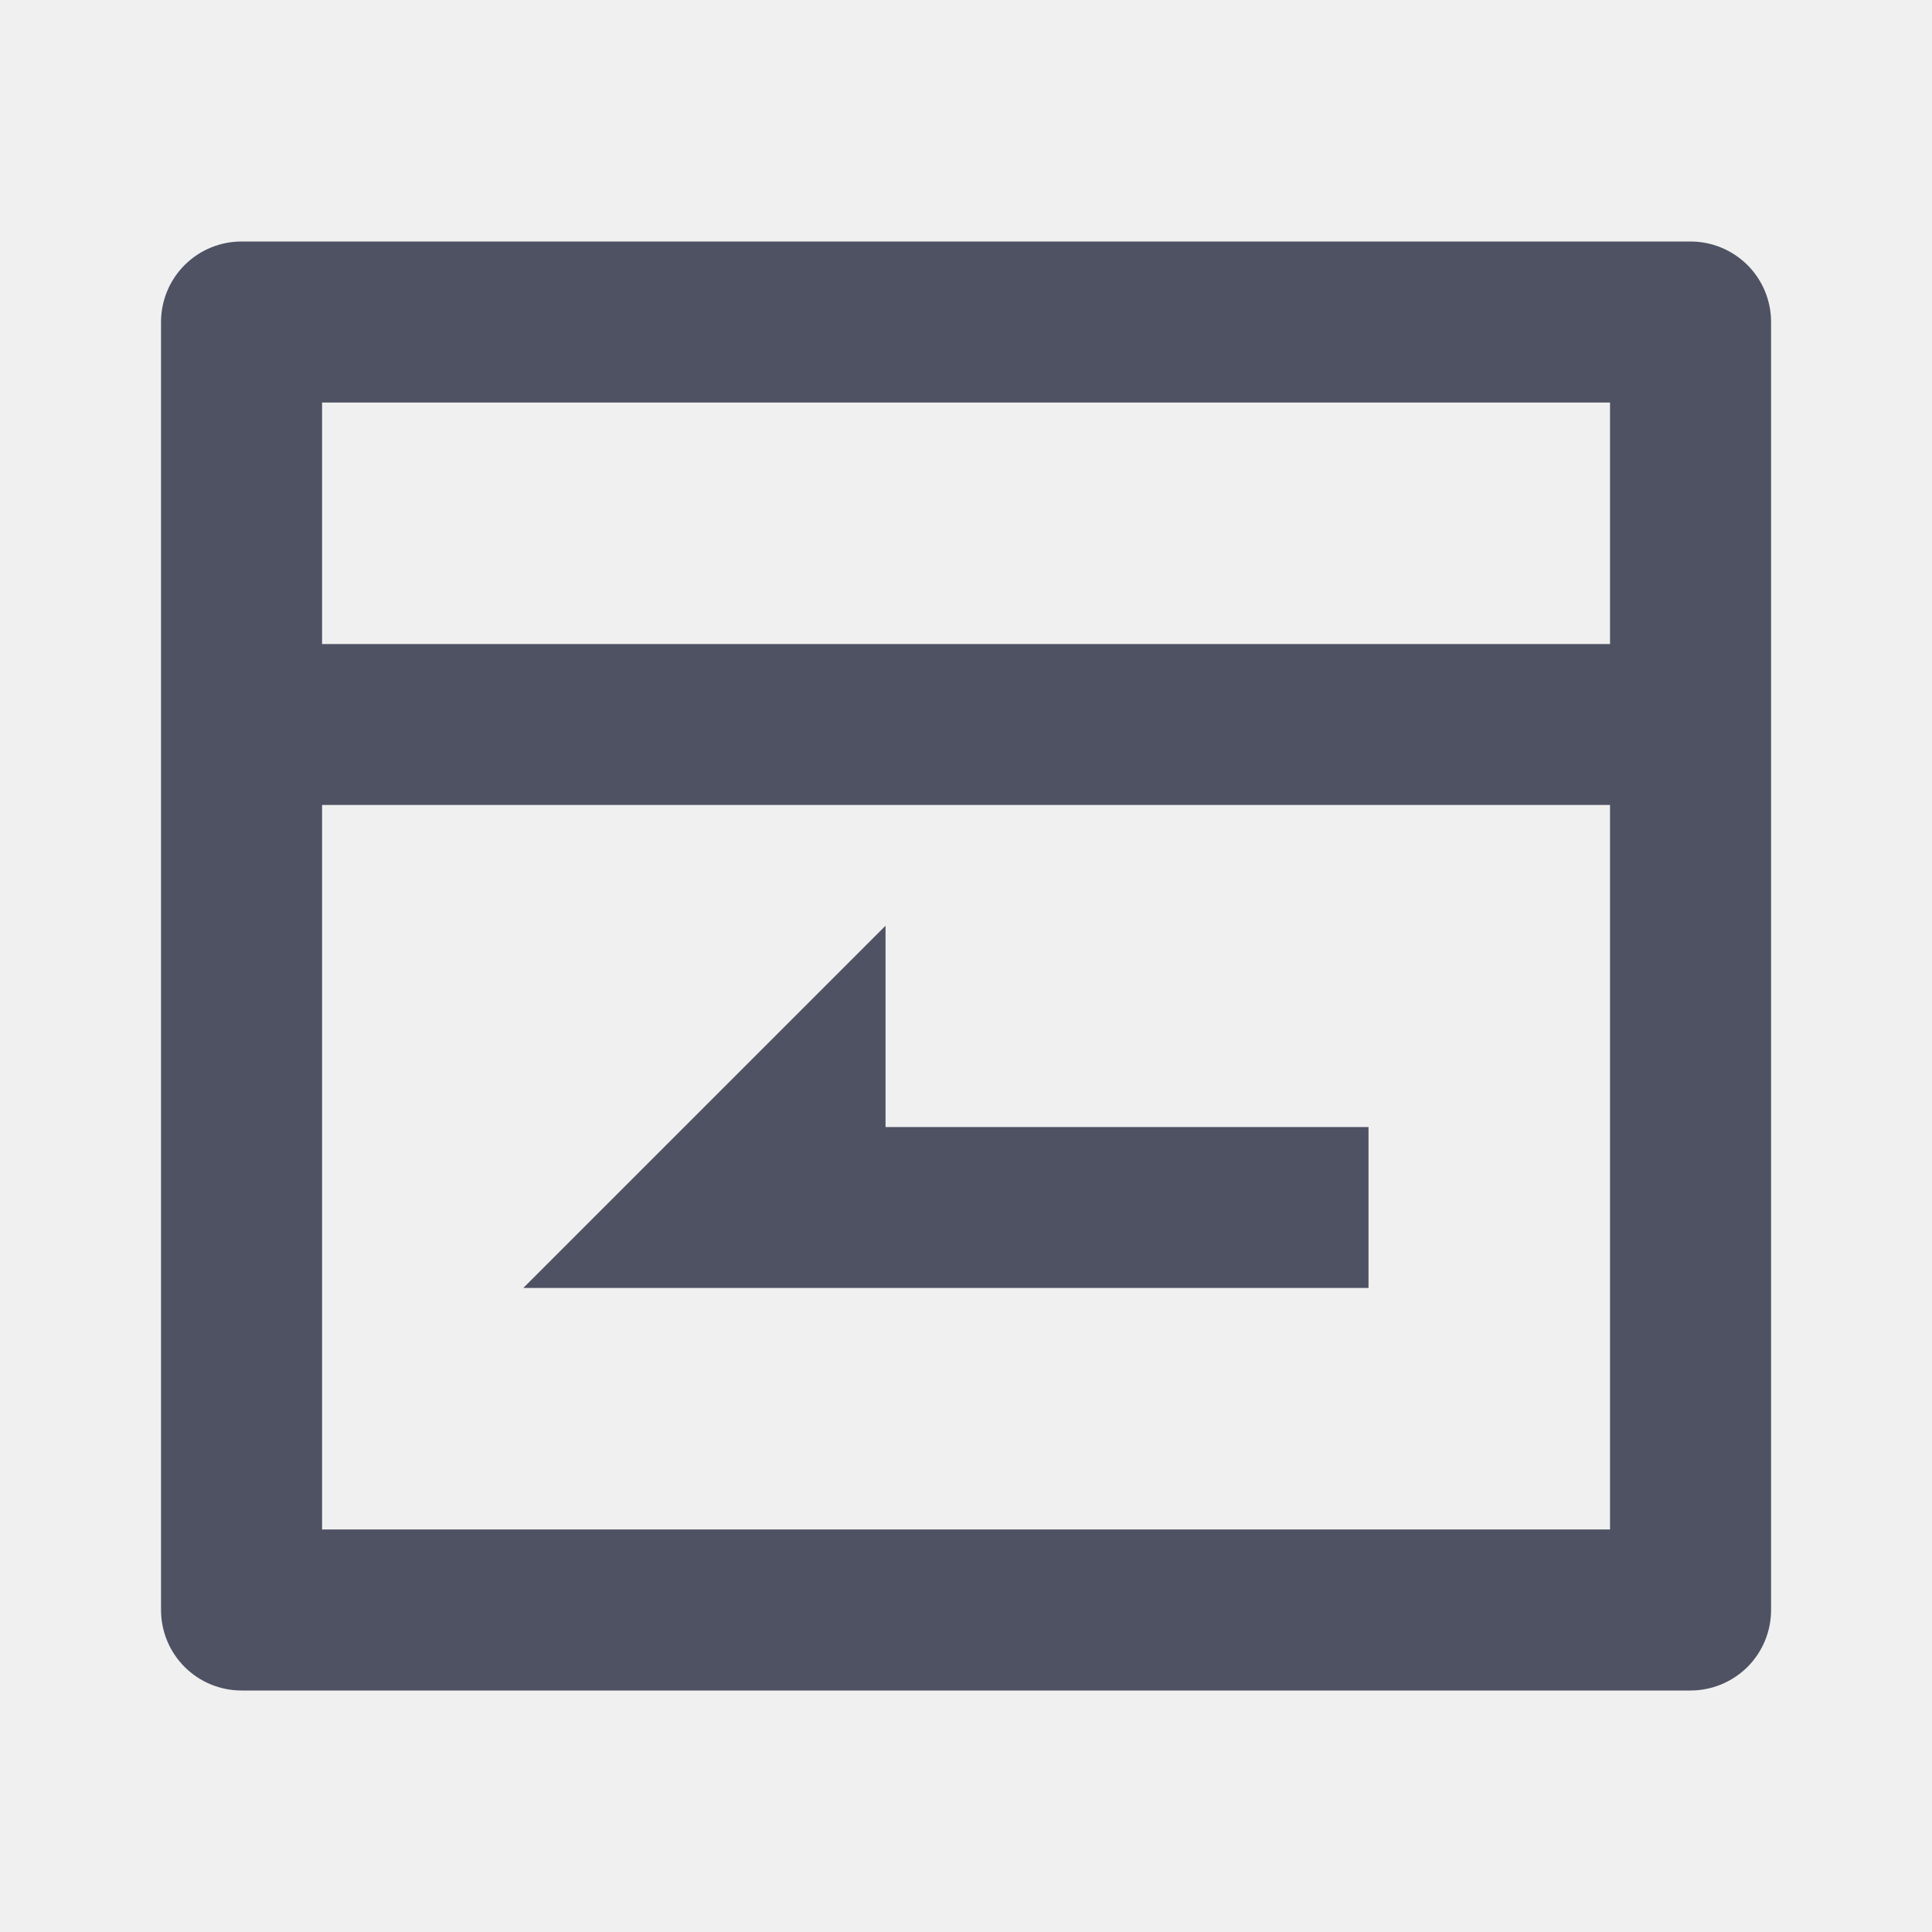
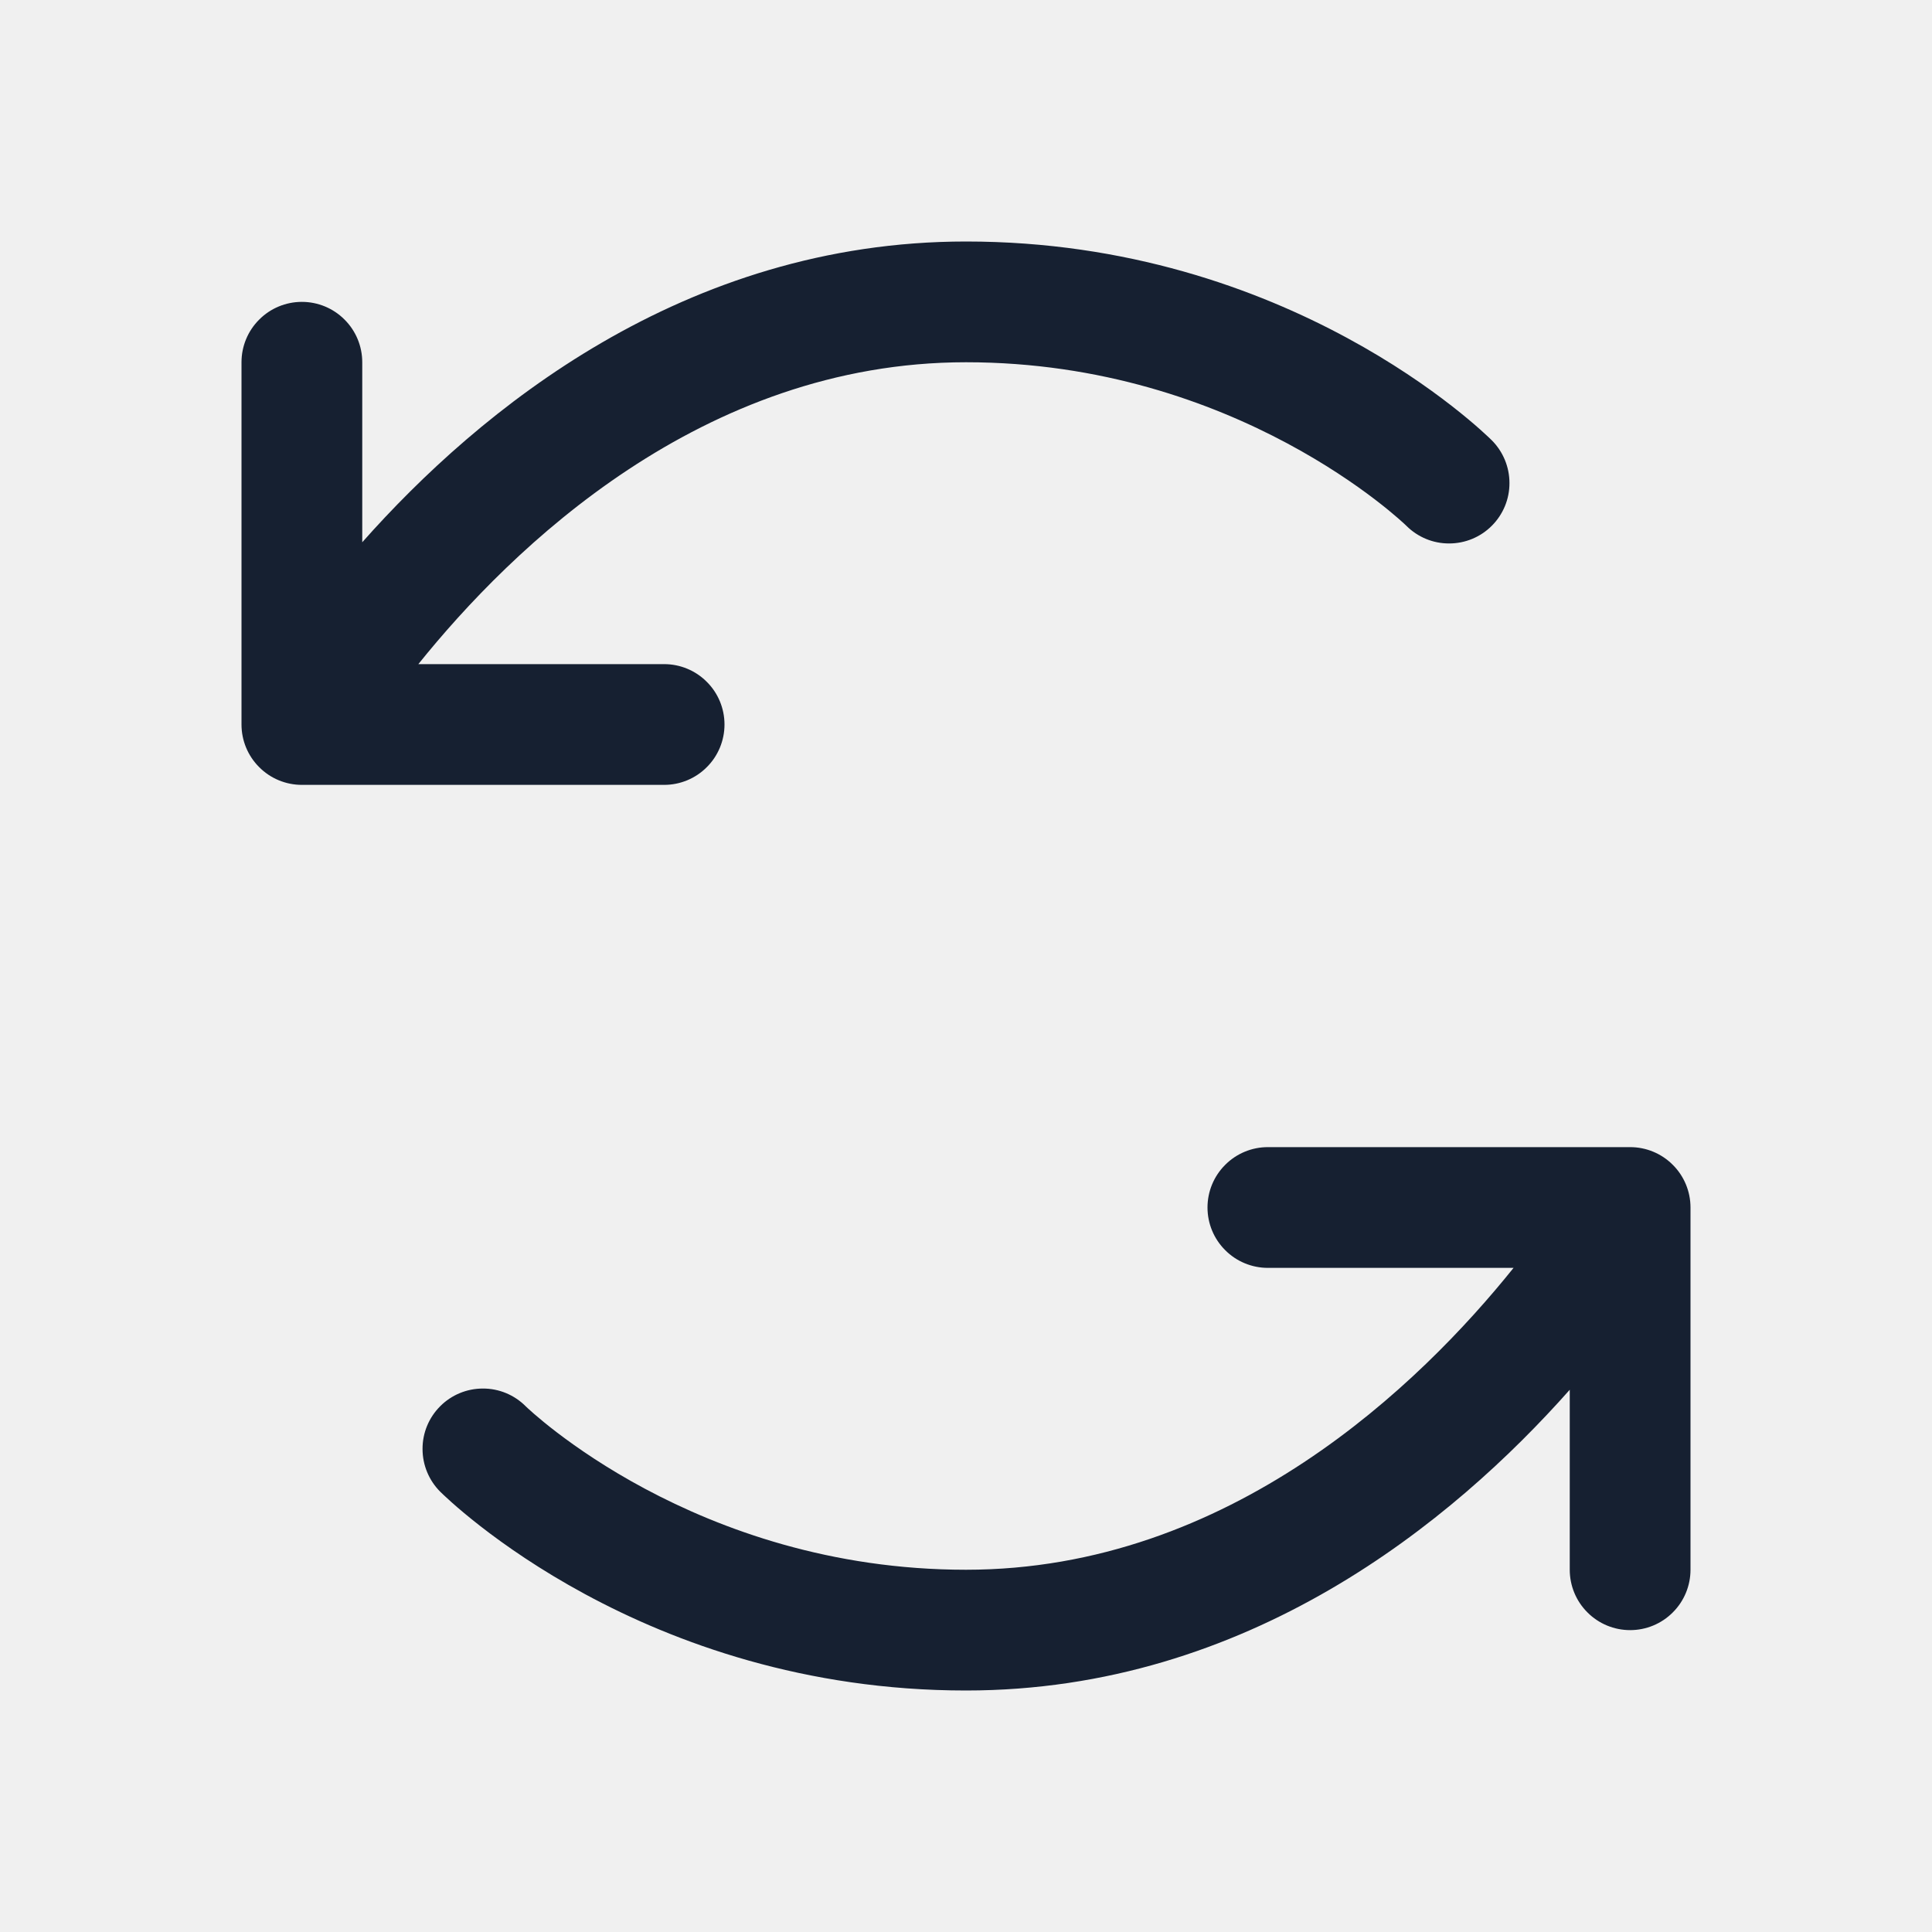
- <svg xmlns="http://www.w3.org/2000/svg" width="20" height="20" viewBox="0 0 20 20" fill="none">
-   <g clip-path="url(#clip0_1545_12587)">
-     <path d="M16.667 6.667V4.167H3.334V6.667H16.667ZM16.667 8.333H3.334V15.833H16.667V8.333ZM2.5 2.5H17.5C17.721 2.5 17.933 2.588 18.09 2.744C18.246 2.9 18.334 3.112 18.334 3.333V16.667C18.334 16.888 18.246 17.1 18.09 17.256C17.933 17.412 17.721 17.5 17.5 17.5H2.5C2.279 17.5 2.067 17.412 1.911 17.256C1.755 17.1 1.667 16.888 1.667 16.667V3.333C1.667 3.112 1.755 2.9 1.911 2.744C2.067 2.588 2.279 2.5 2.5 2.5ZM9.167 11.667H14.167V13.333H5.417L9.167 9.583V11.667Z" fill="#262B40" fill-opacity="0.8" />
-   </g>
-   <defs>
-     <clipPath id="clip0_1545_12587">
-       <rect width="20" height="20" fill="white" />
-     </clipPath>
-   </defs>
+ <svg xmlns="http://www.w3.org/2000/svg" width="24" height="24" viewBox="0 0 24 24" fill="none">
+   <path d="M8.25 9.75H3.75C3.551 9.75 3.36 9.671 3.22 9.53C3.079 9.39 3 9.199 3 9V4.5C3 4.301 3.079 4.11 3.22 3.97C3.36 3.829 3.551 3.75 3.75 3.75C3.949 3.75 4.14 3.829 4.28 3.97C4.421 4.11 4.5 4.301 4.5 4.5V6.736C5.95 5.1 8.495 3 12 3C16.014 3 18.429 5.369 18.531 5.469C18.672 5.61 18.751 5.801 18.751 6C18.752 6.199 18.673 6.39 18.532 6.531C18.392 6.672 18.201 6.751 18.002 6.751C17.803 6.752 17.612 6.673 17.471 6.532C17.446 6.507 15.367 4.5 12 4.5C8.719 4.5 6.353 6.811 5.197 8.25H8.25C8.449 8.25 8.64 8.329 8.78 8.47C8.921 8.61 9 8.801 9 9C9 9.199 8.921 9.39 8.78 9.53C8.64 9.671 8.449 9.75 8.25 9.75ZM20.25 14.25H15.75C15.551 14.25 15.36 14.329 15.22 14.47C15.079 14.61 15 14.801 15 15C15 15.199 15.079 15.39 15.22 15.53C15.36 15.671 15.551 15.75 15.75 15.75H18.802C17.647 17.189 15.281 19.5 12 19.5C8.633 19.5 6.554 17.493 6.529 17.468C6.388 17.327 6.197 17.248 5.998 17.249C5.799 17.249 5.608 17.328 5.468 17.469C5.327 17.61 5.248 17.801 5.249 18C5.249 18.199 5.328 18.39 5.469 18.531C5.571 18.631 7.986 21 12 21C15.505 21 18.05 18.9 19.5 17.264V19.5C19.5 19.699 19.579 19.89 19.72 20.03C19.86 20.171 20.051 20.25 20.25 20.25C20.449 20.25 20.64 20.171 20.78 20.03C20.921 19.89 21 19.699 21 19.5V15C21 14.801 20.921 14.61 20.78 14.47C20.64 14.329 20.449 14.25 20.25 14.25Z" fill="#162031" />
</svg>
